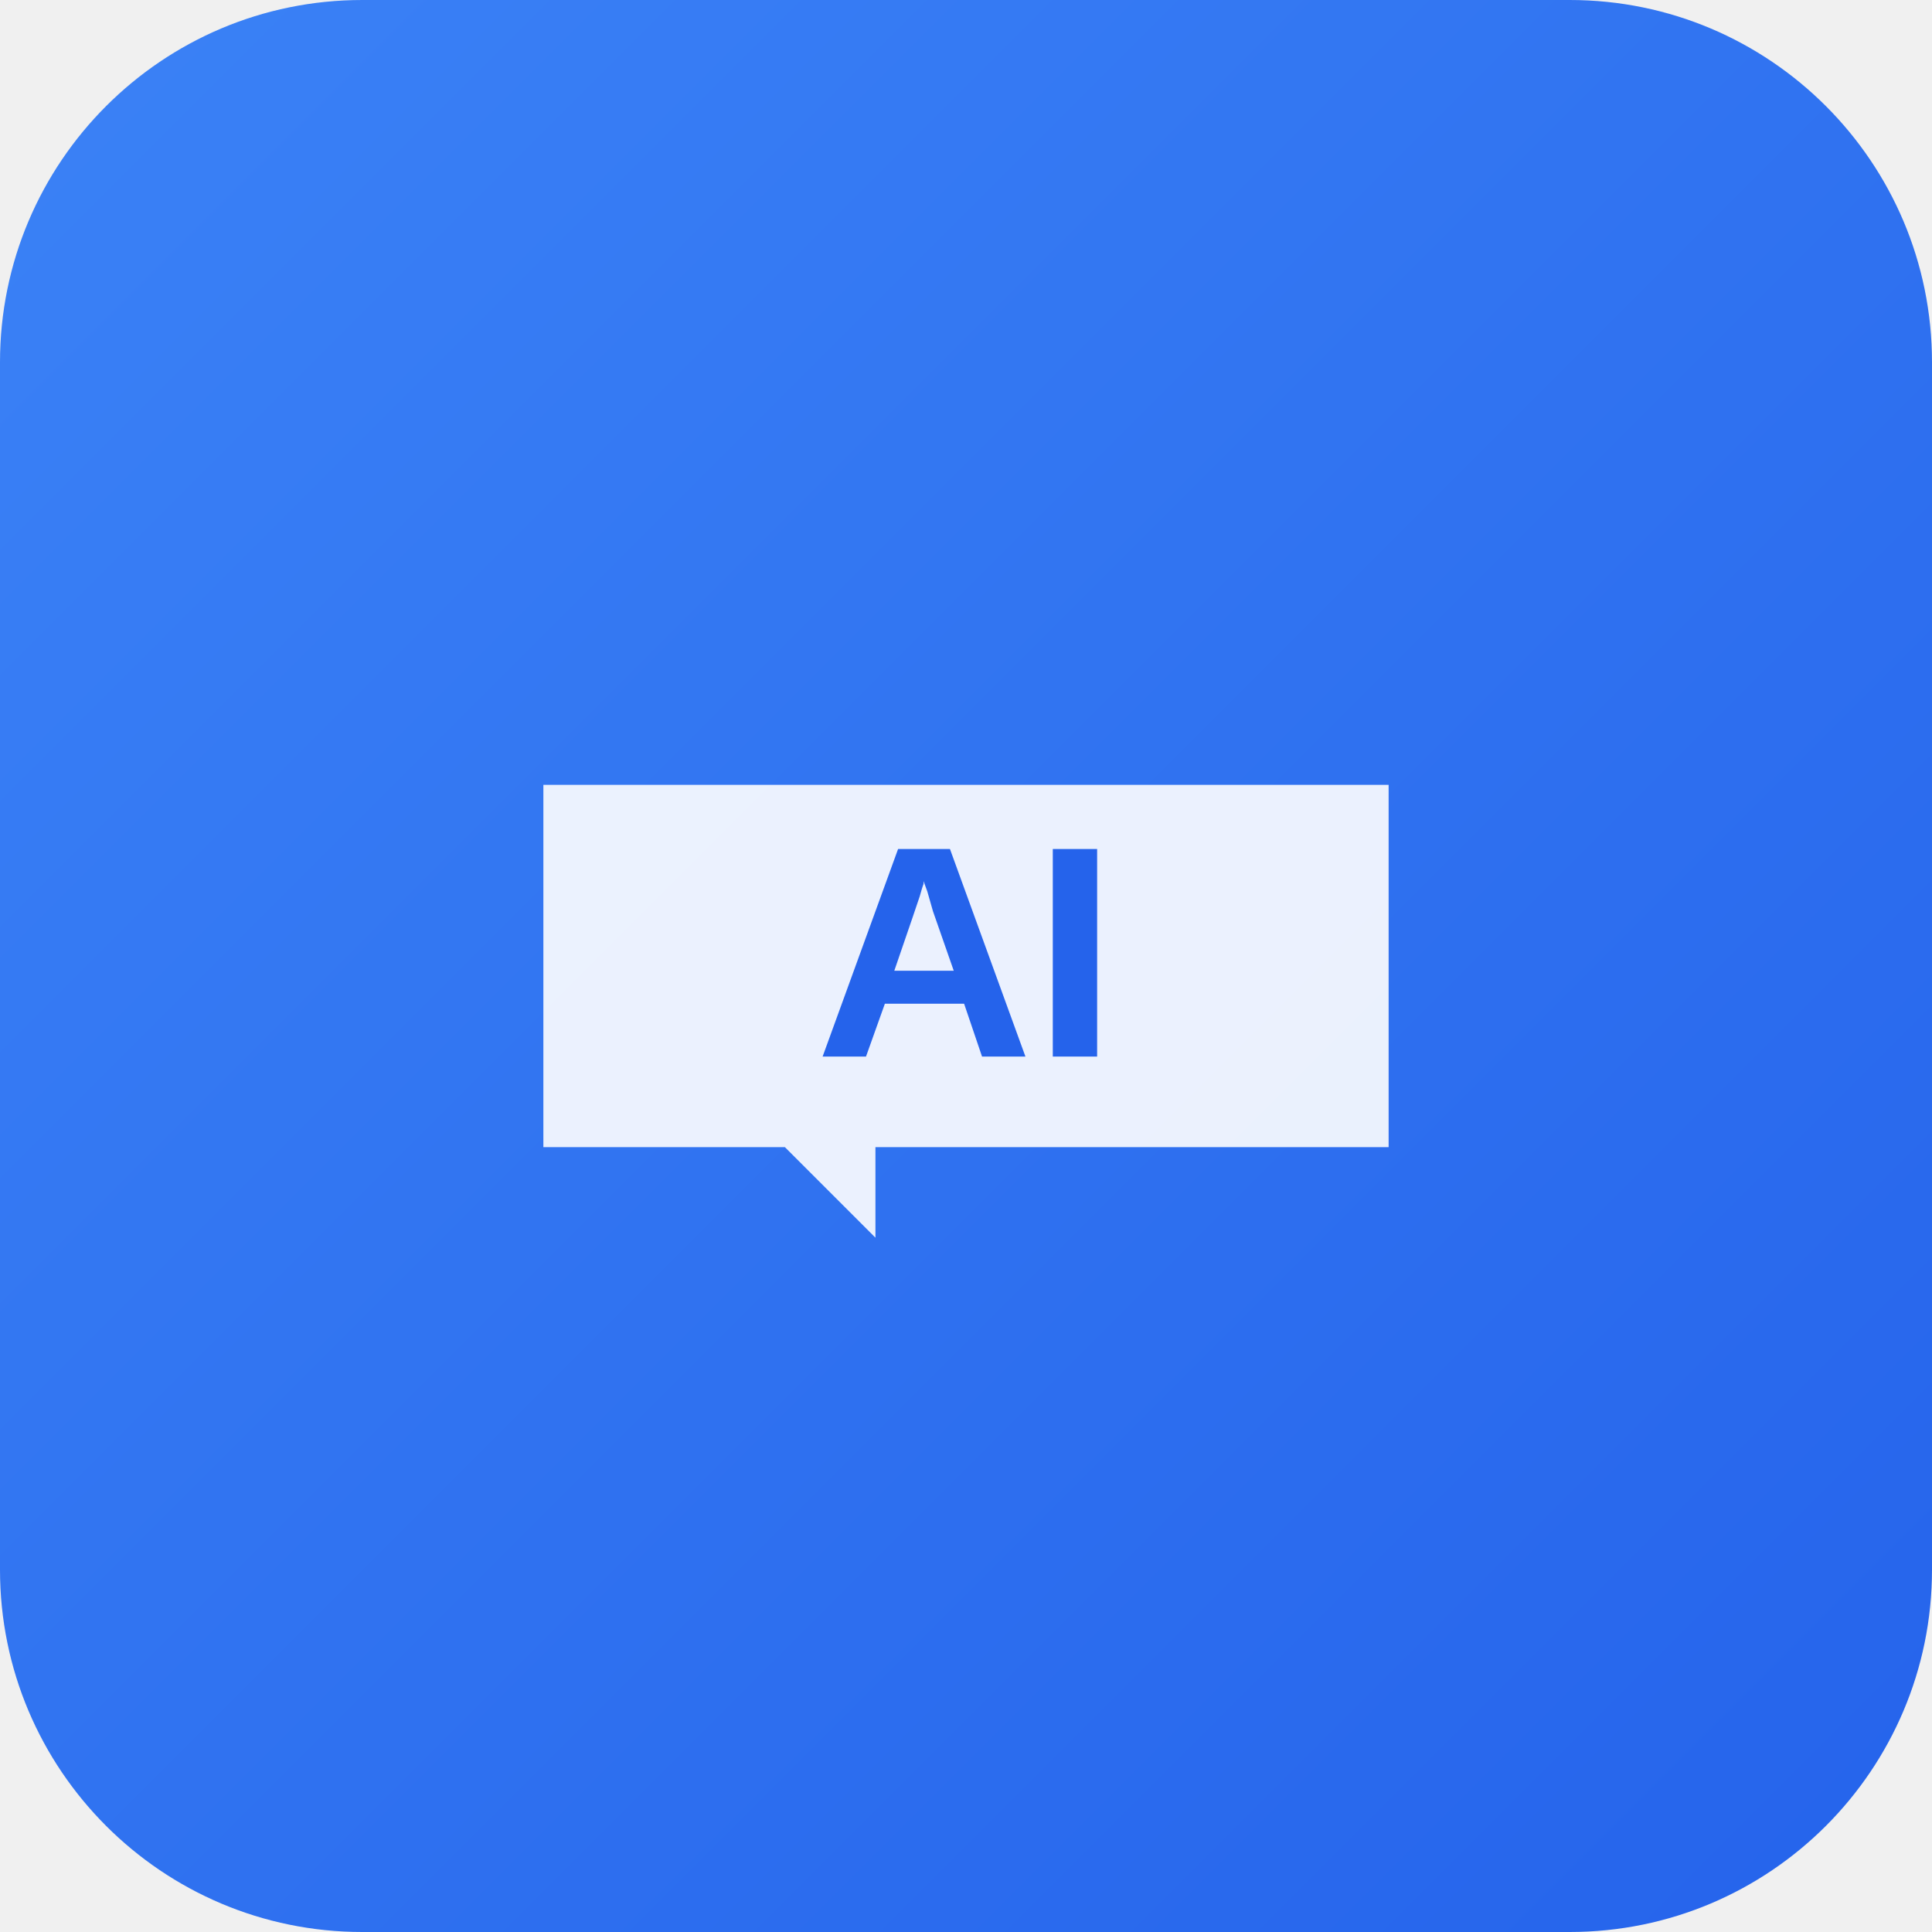
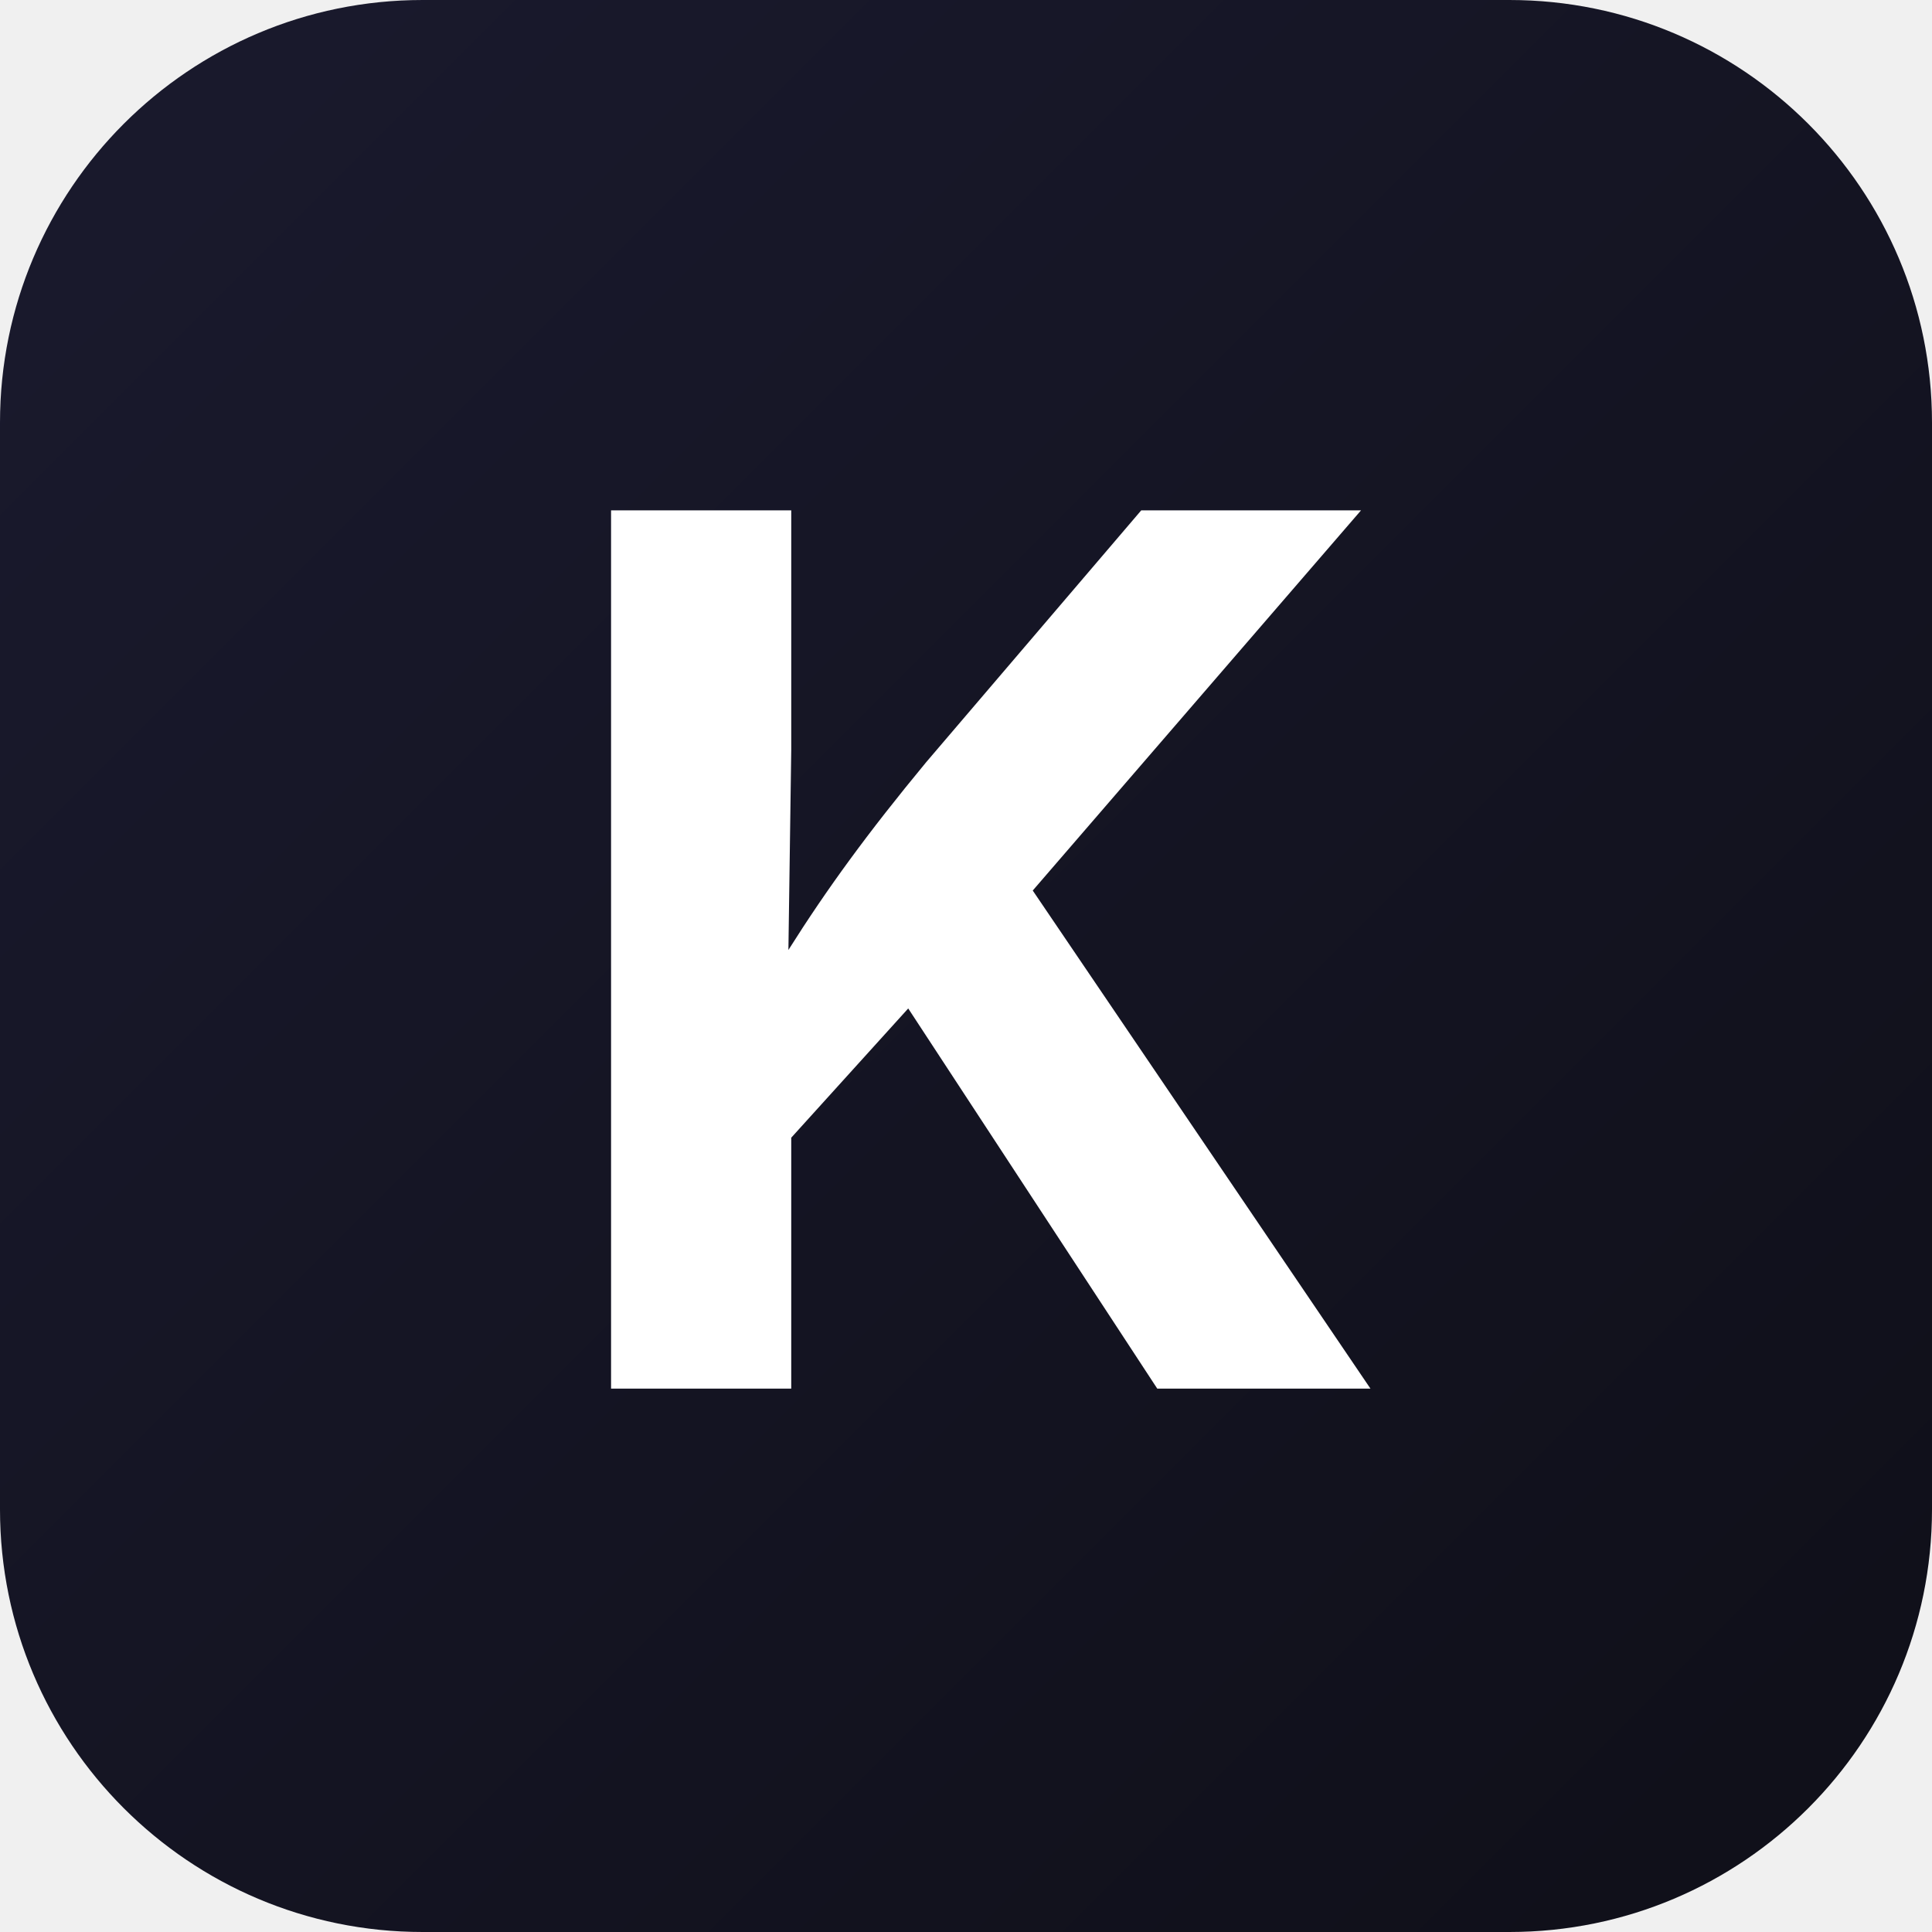
<svg xmlns="http://www.w3.org/2000/svg" width="32" height="32" viewBox="0 0 32 32">
  <defs>
-     <linearGradient id="gradient" x1="0%" y1="0%" x2="100%" y2="100%">
-       <stop offset="0%" style="stop-color:#3b82f6;stop-opacity:1" />
-       <stop offset="100%" style="stop-color:#2563eb;stop-opacity:1" />
+     <linearGradient id="bg" x1="0%" y1="0%" x2="100%" y2="100%">
+       <stop offset="0%" stop-color="#1a1a2e" />
+       <stop offset="100%" stop-color="#0f0f18" />
    </linearGradient>
  </defs>
-   <rect width="32" height="32" rx="6" fill="url(#gradient)" />
-   <g transform="translate(16, 16)">
-     <path d="M -7,-3 L -7,3 L -3,3 L -1.5,4.5 L -1.5,3 L 7,3 L 7,-3 Z" fill="white" opacity="0.9" />
-     <text x="0" y="1.5" font-family="Arial, sans-serif" font-size="5" font-weight="bold" fill="#2563eb" text-anchor="middle">AI</text>
-   </g>
+   <rect width="32" height="32" rx="7" fill="url(#bg)" />
+   <text x="16" y="23" font-family="SF Pro Display, -apple-system, sans-serif" font-size="20" font-weight="700" fill="#fff" text-anchor="middle">K</text>
</svg>
